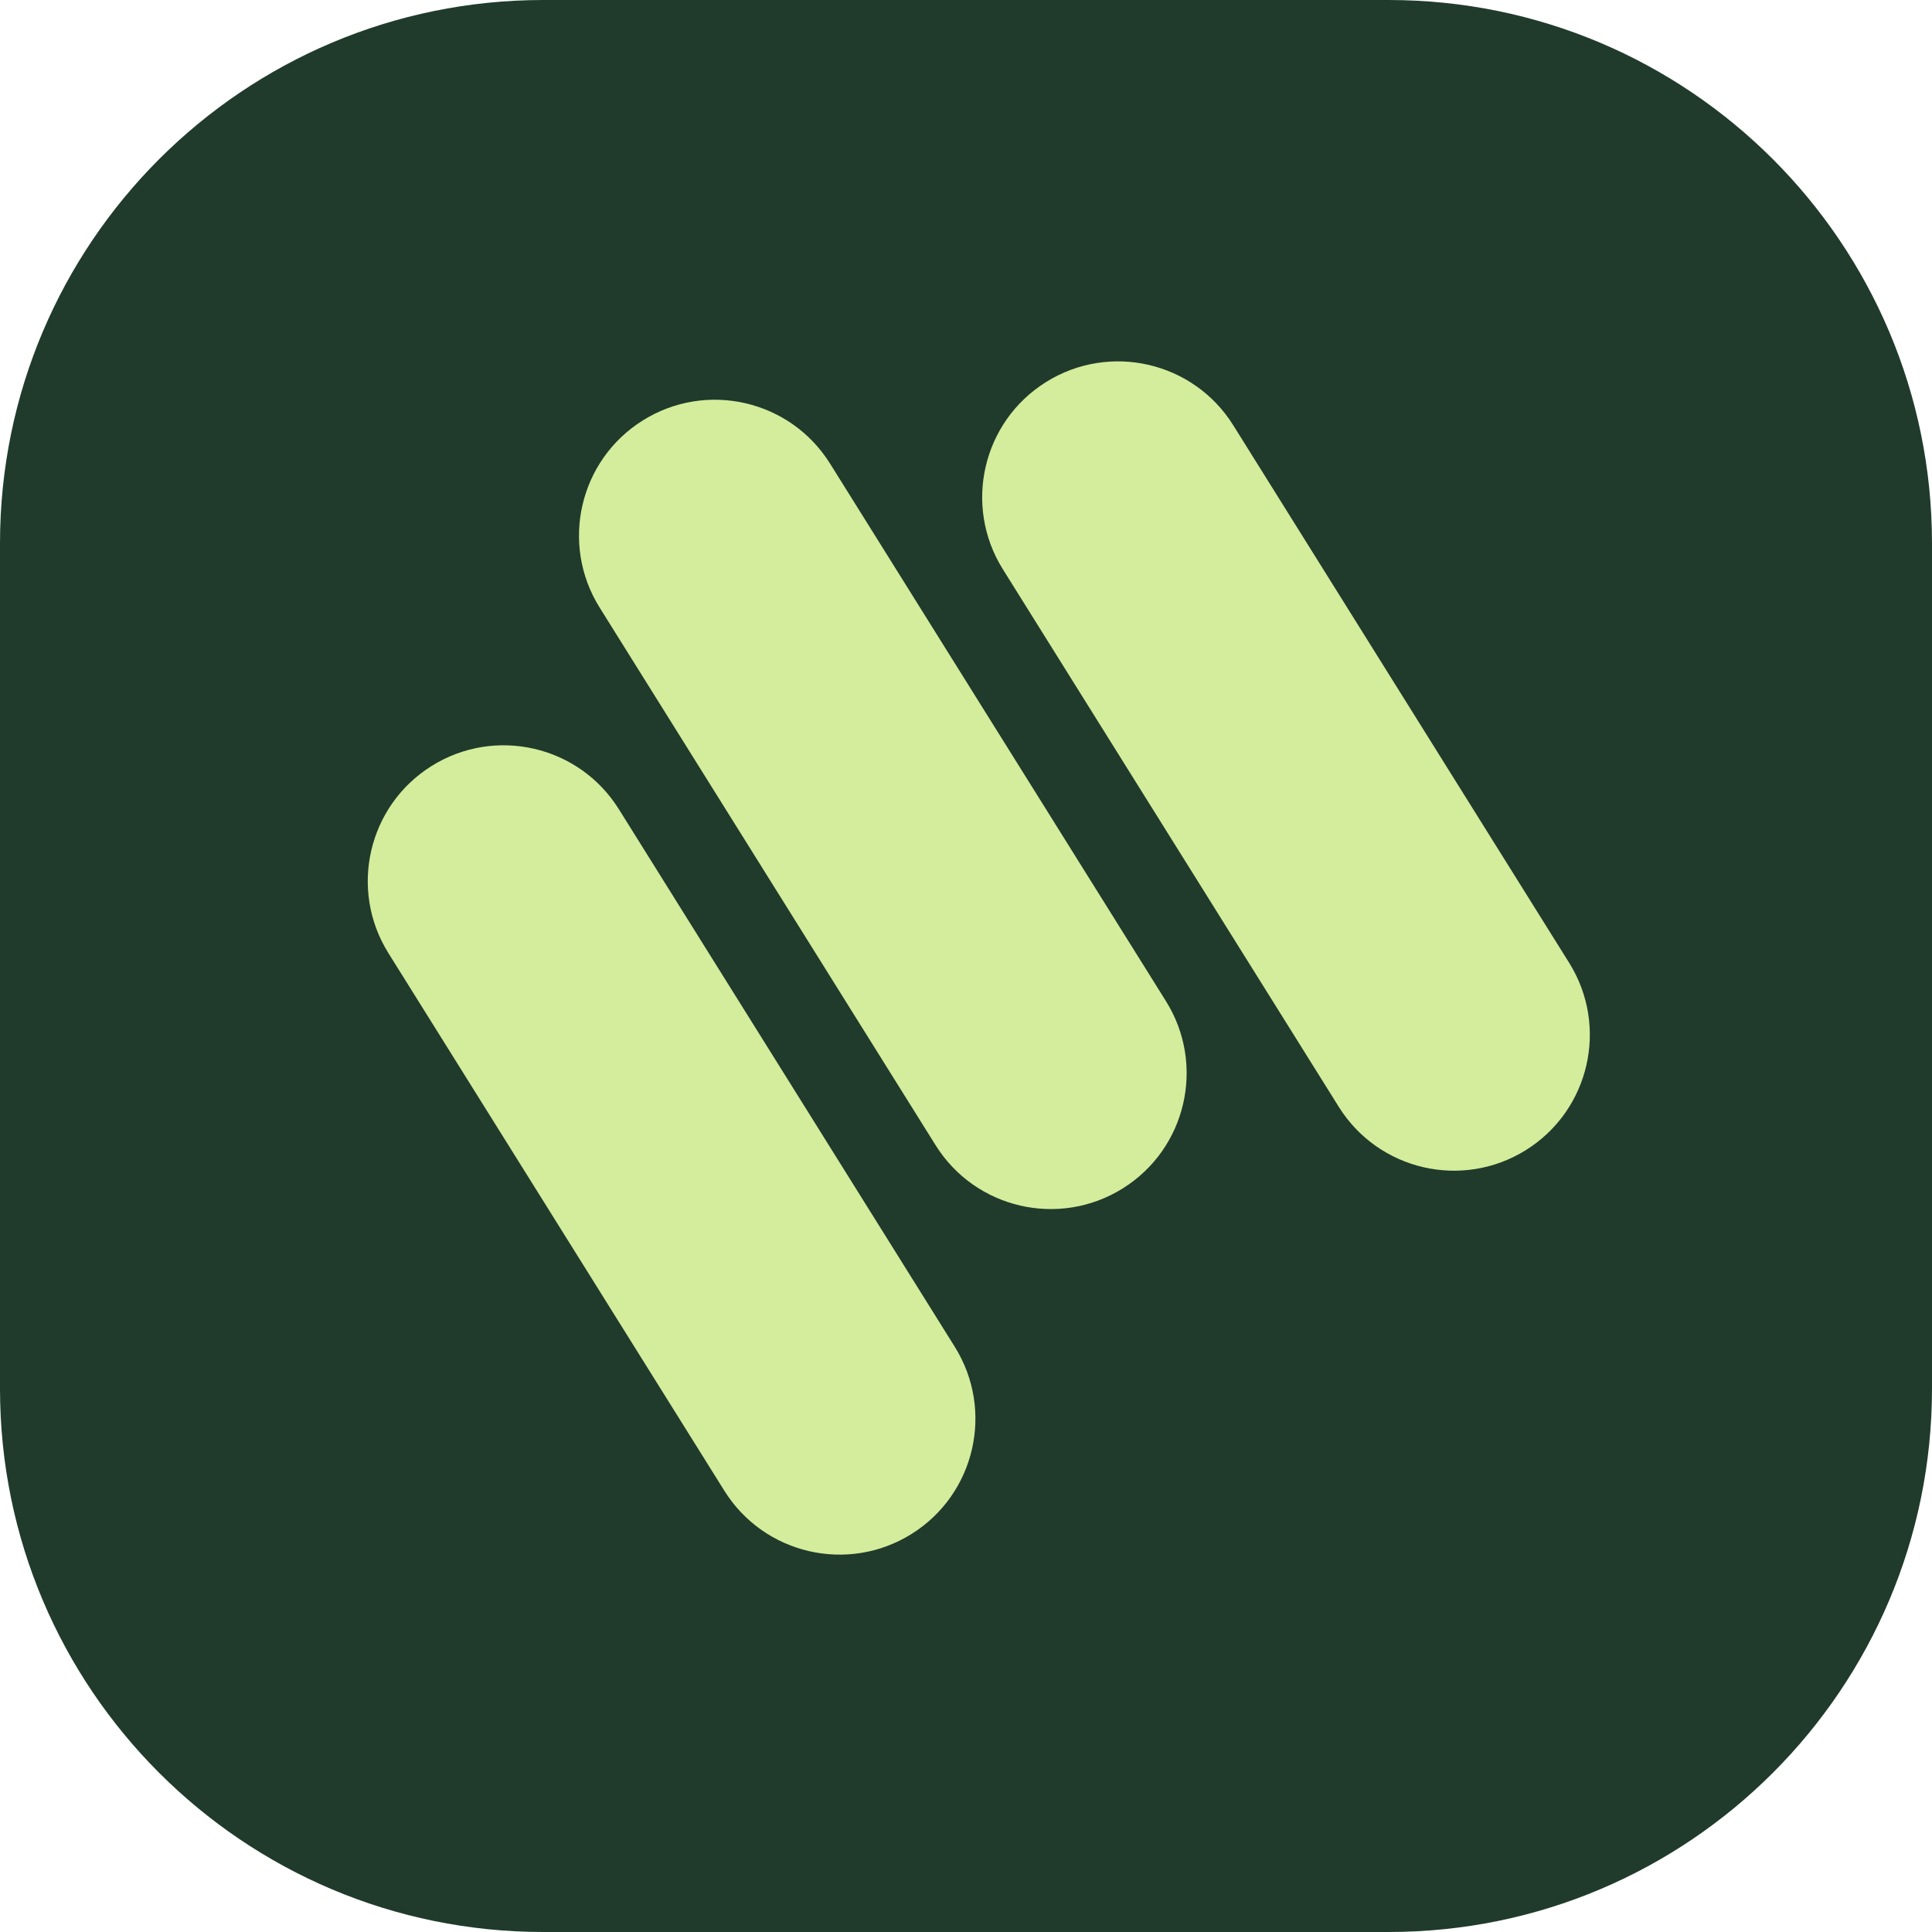
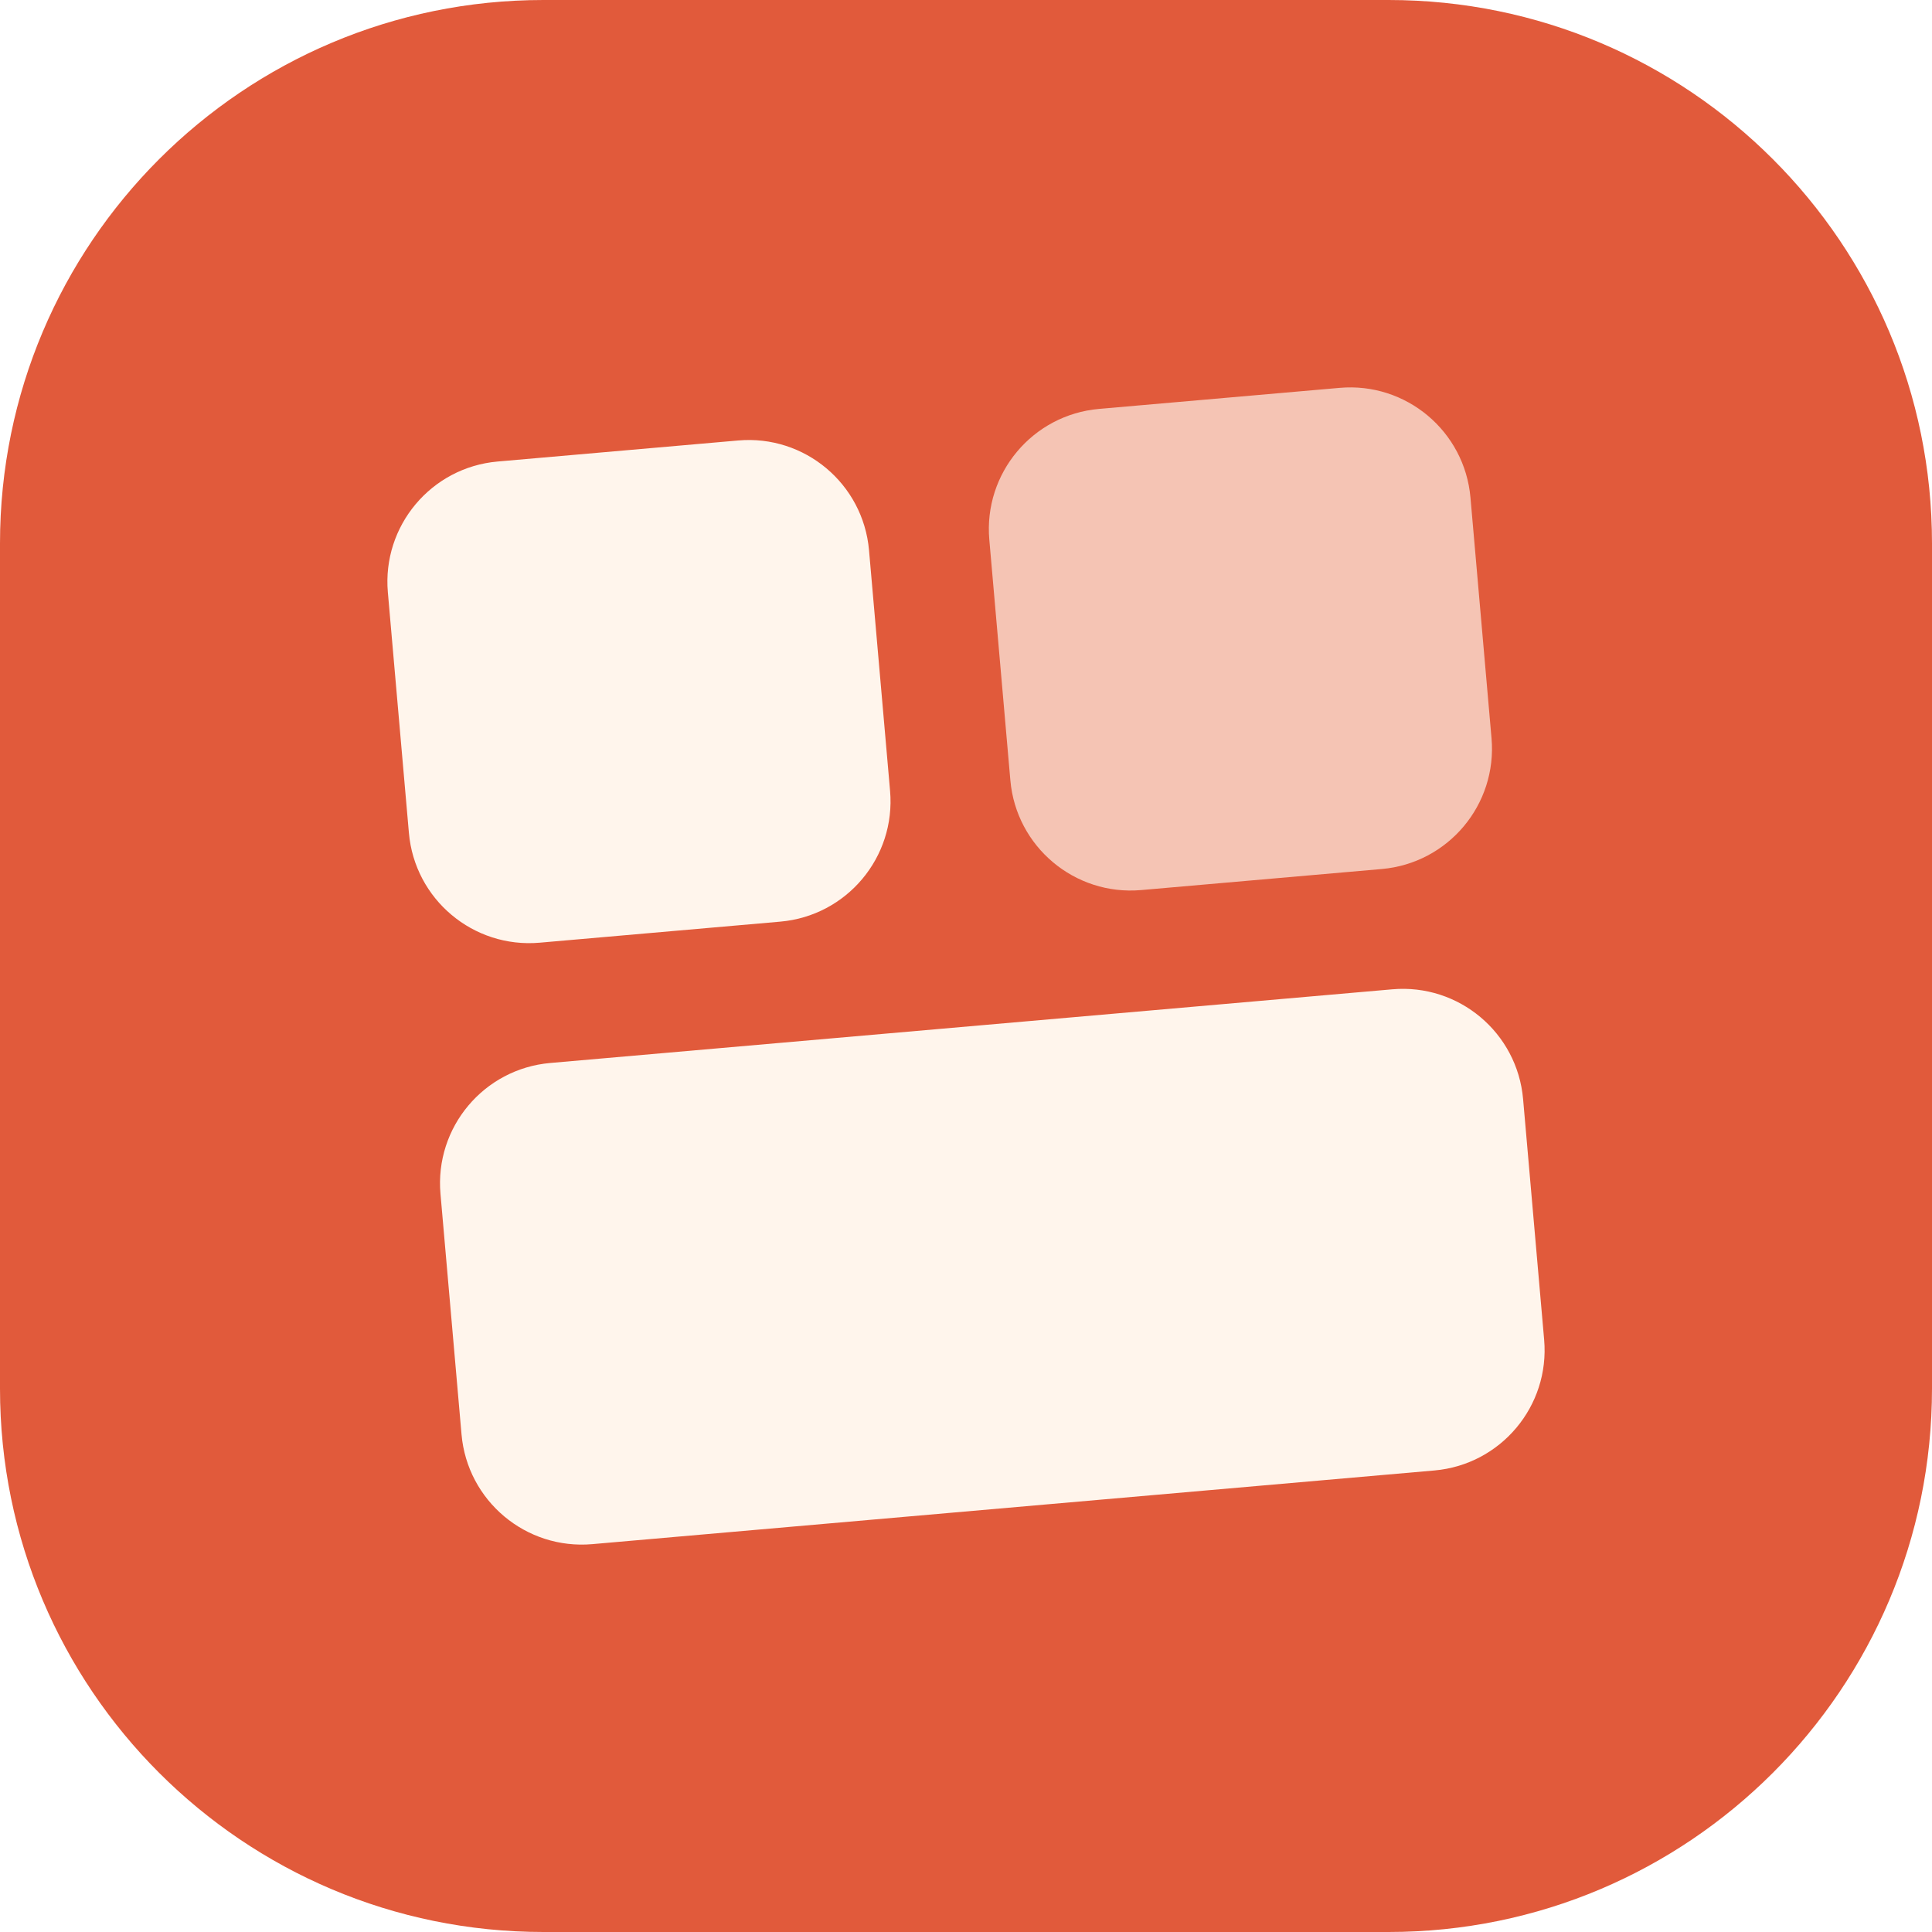
<svg xmlns="http://www.w3.org/2000/svg" viewBox="0 0 64 64">
-   <rect width="64" height="64" rx="18" fill="#203b2c" />
-   <g fill="#d4ed9c" transform="rotate(-32 32 32)">
-     <rect x="16" y="17" width="9" height="30" rx="4.5" />
-     <rect x="28" y="11" width="9" height="30" rx="4.5" />
-     <rect x="40" y="17" width="9" height="30" rx="4.5" />
+   <rect width="64" height="64" rx="18" fill="#e15a3b" />
+   <g fill="#fff5ec" transform="rotate(-5 32 32)">
+     <rect x="14" y="14" width="16" height="16" rx="4" />
+     <rect x="34" y="14" width="16" height="16" rx="4" opacity=".68" />
+     <rect x="14" y="34" width="36" height="16" rx="4" />
  </g>
</svg>
